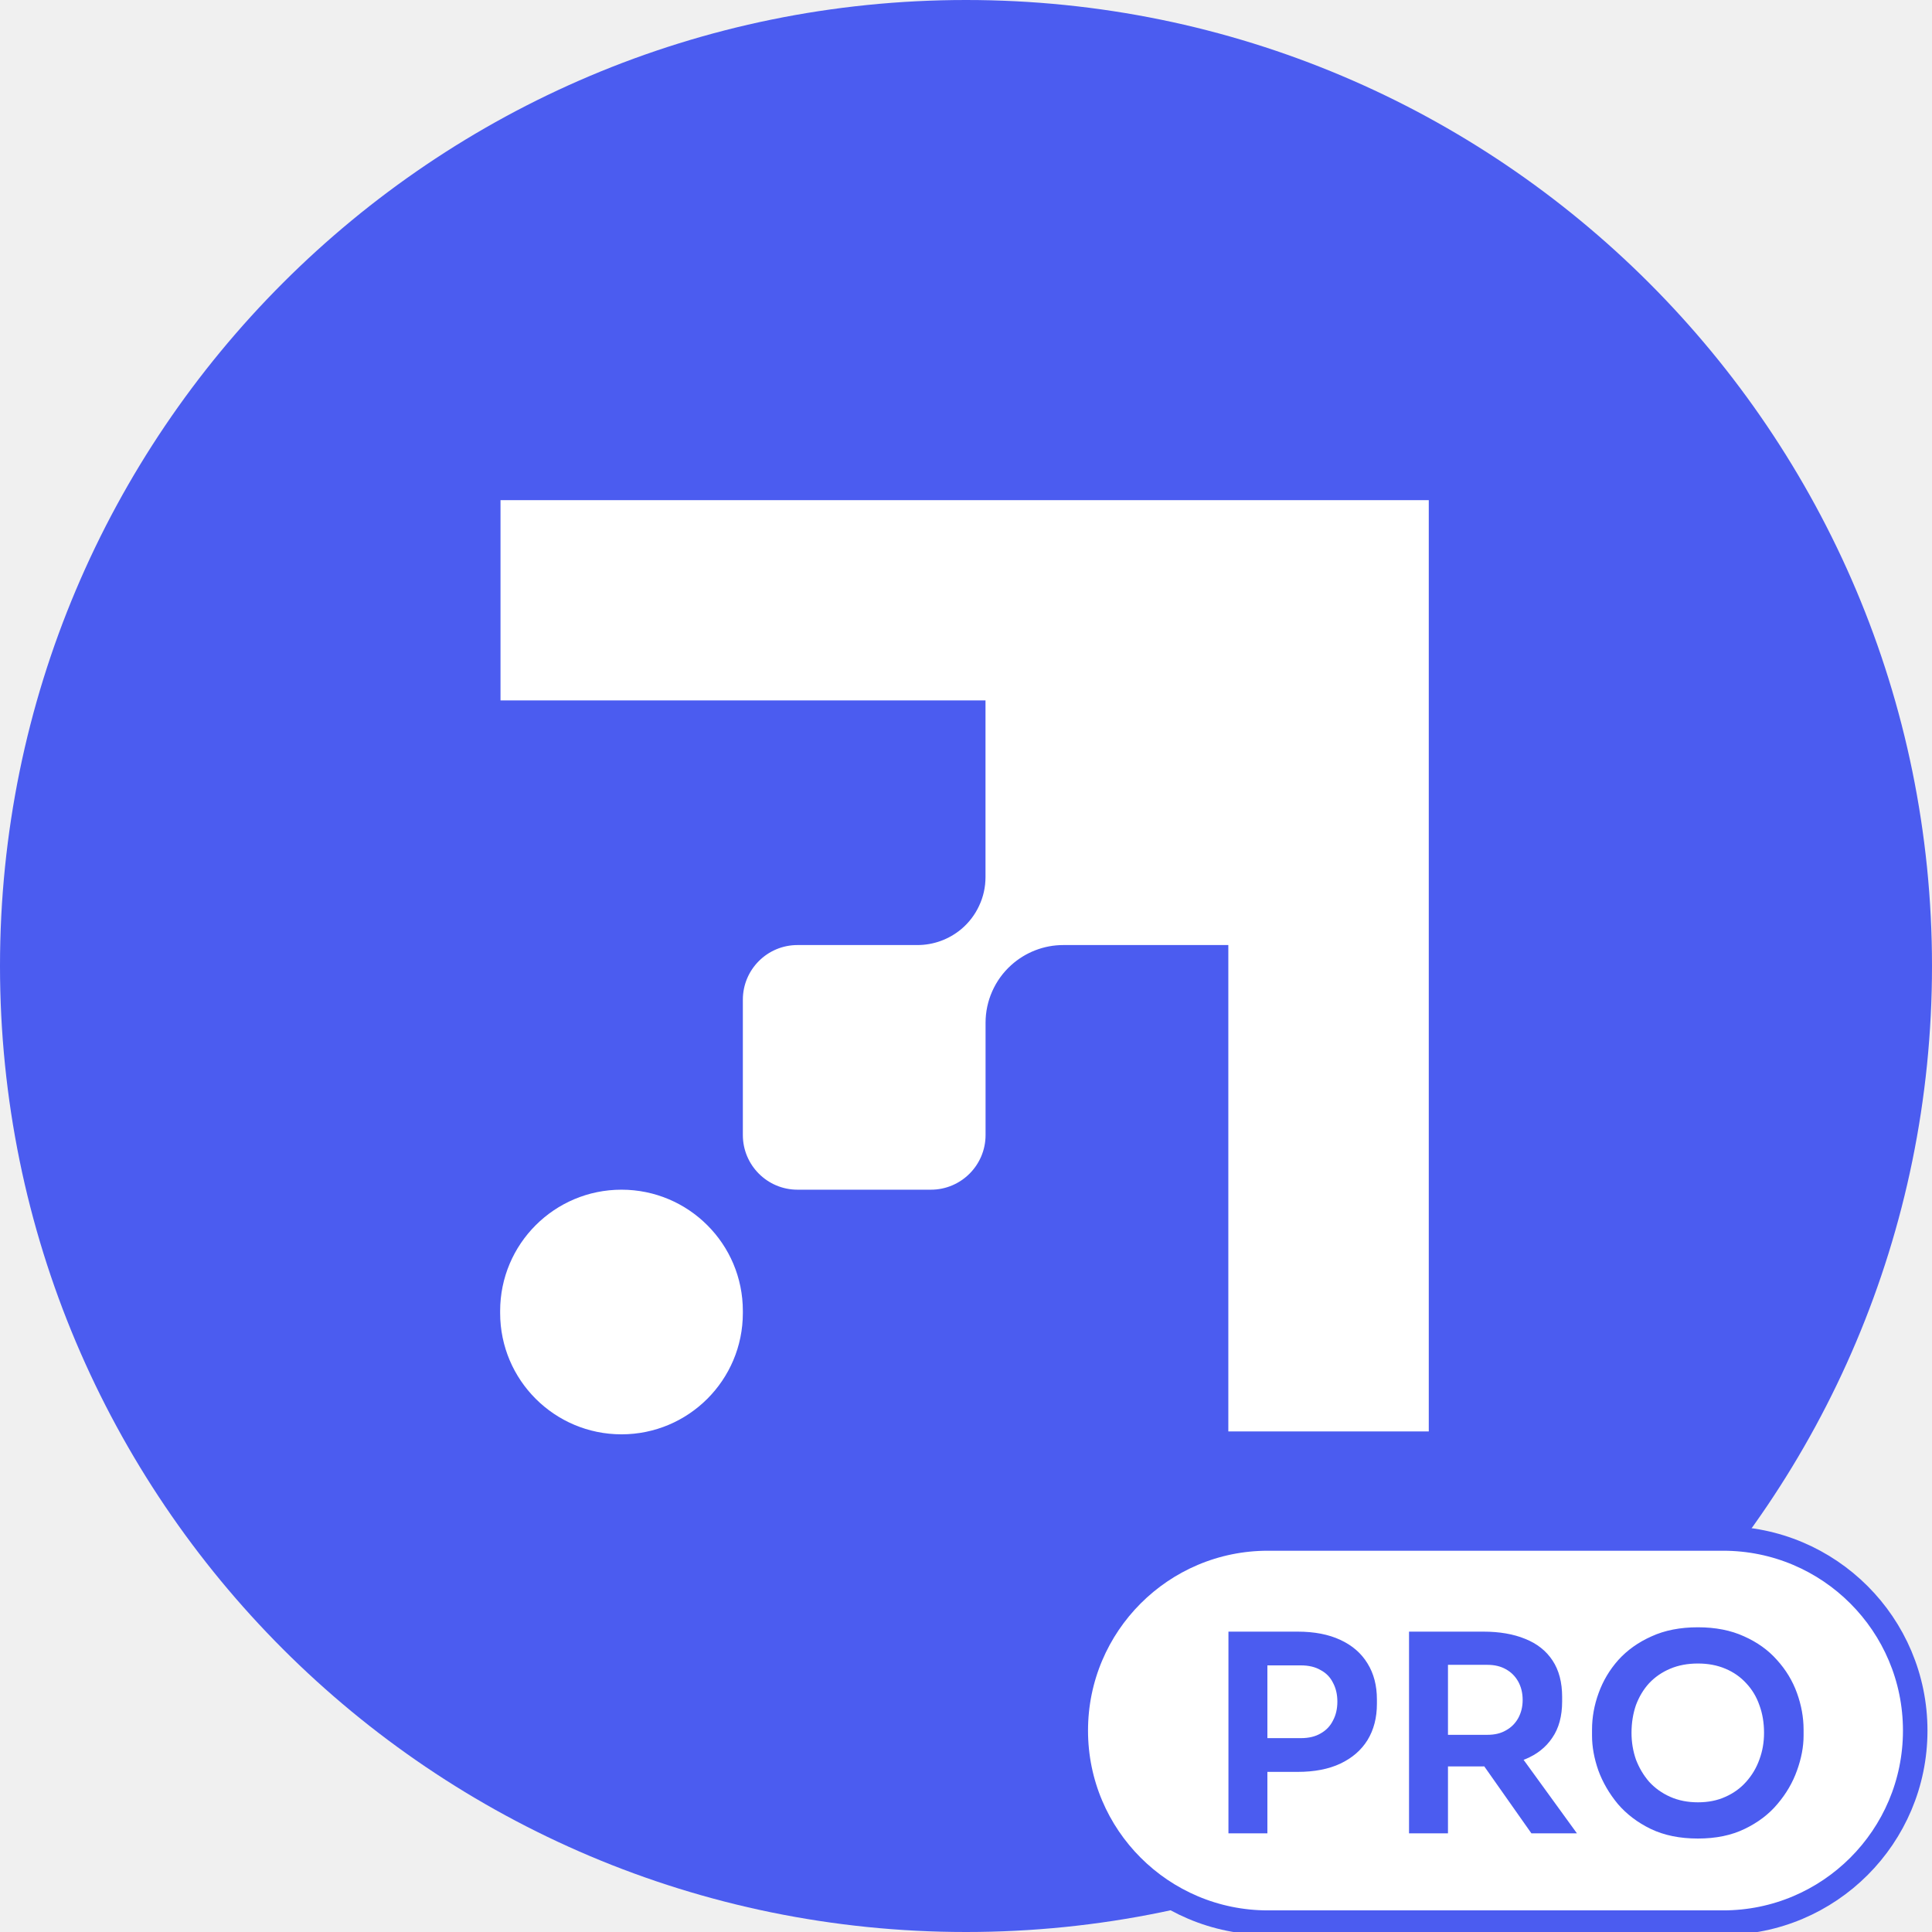
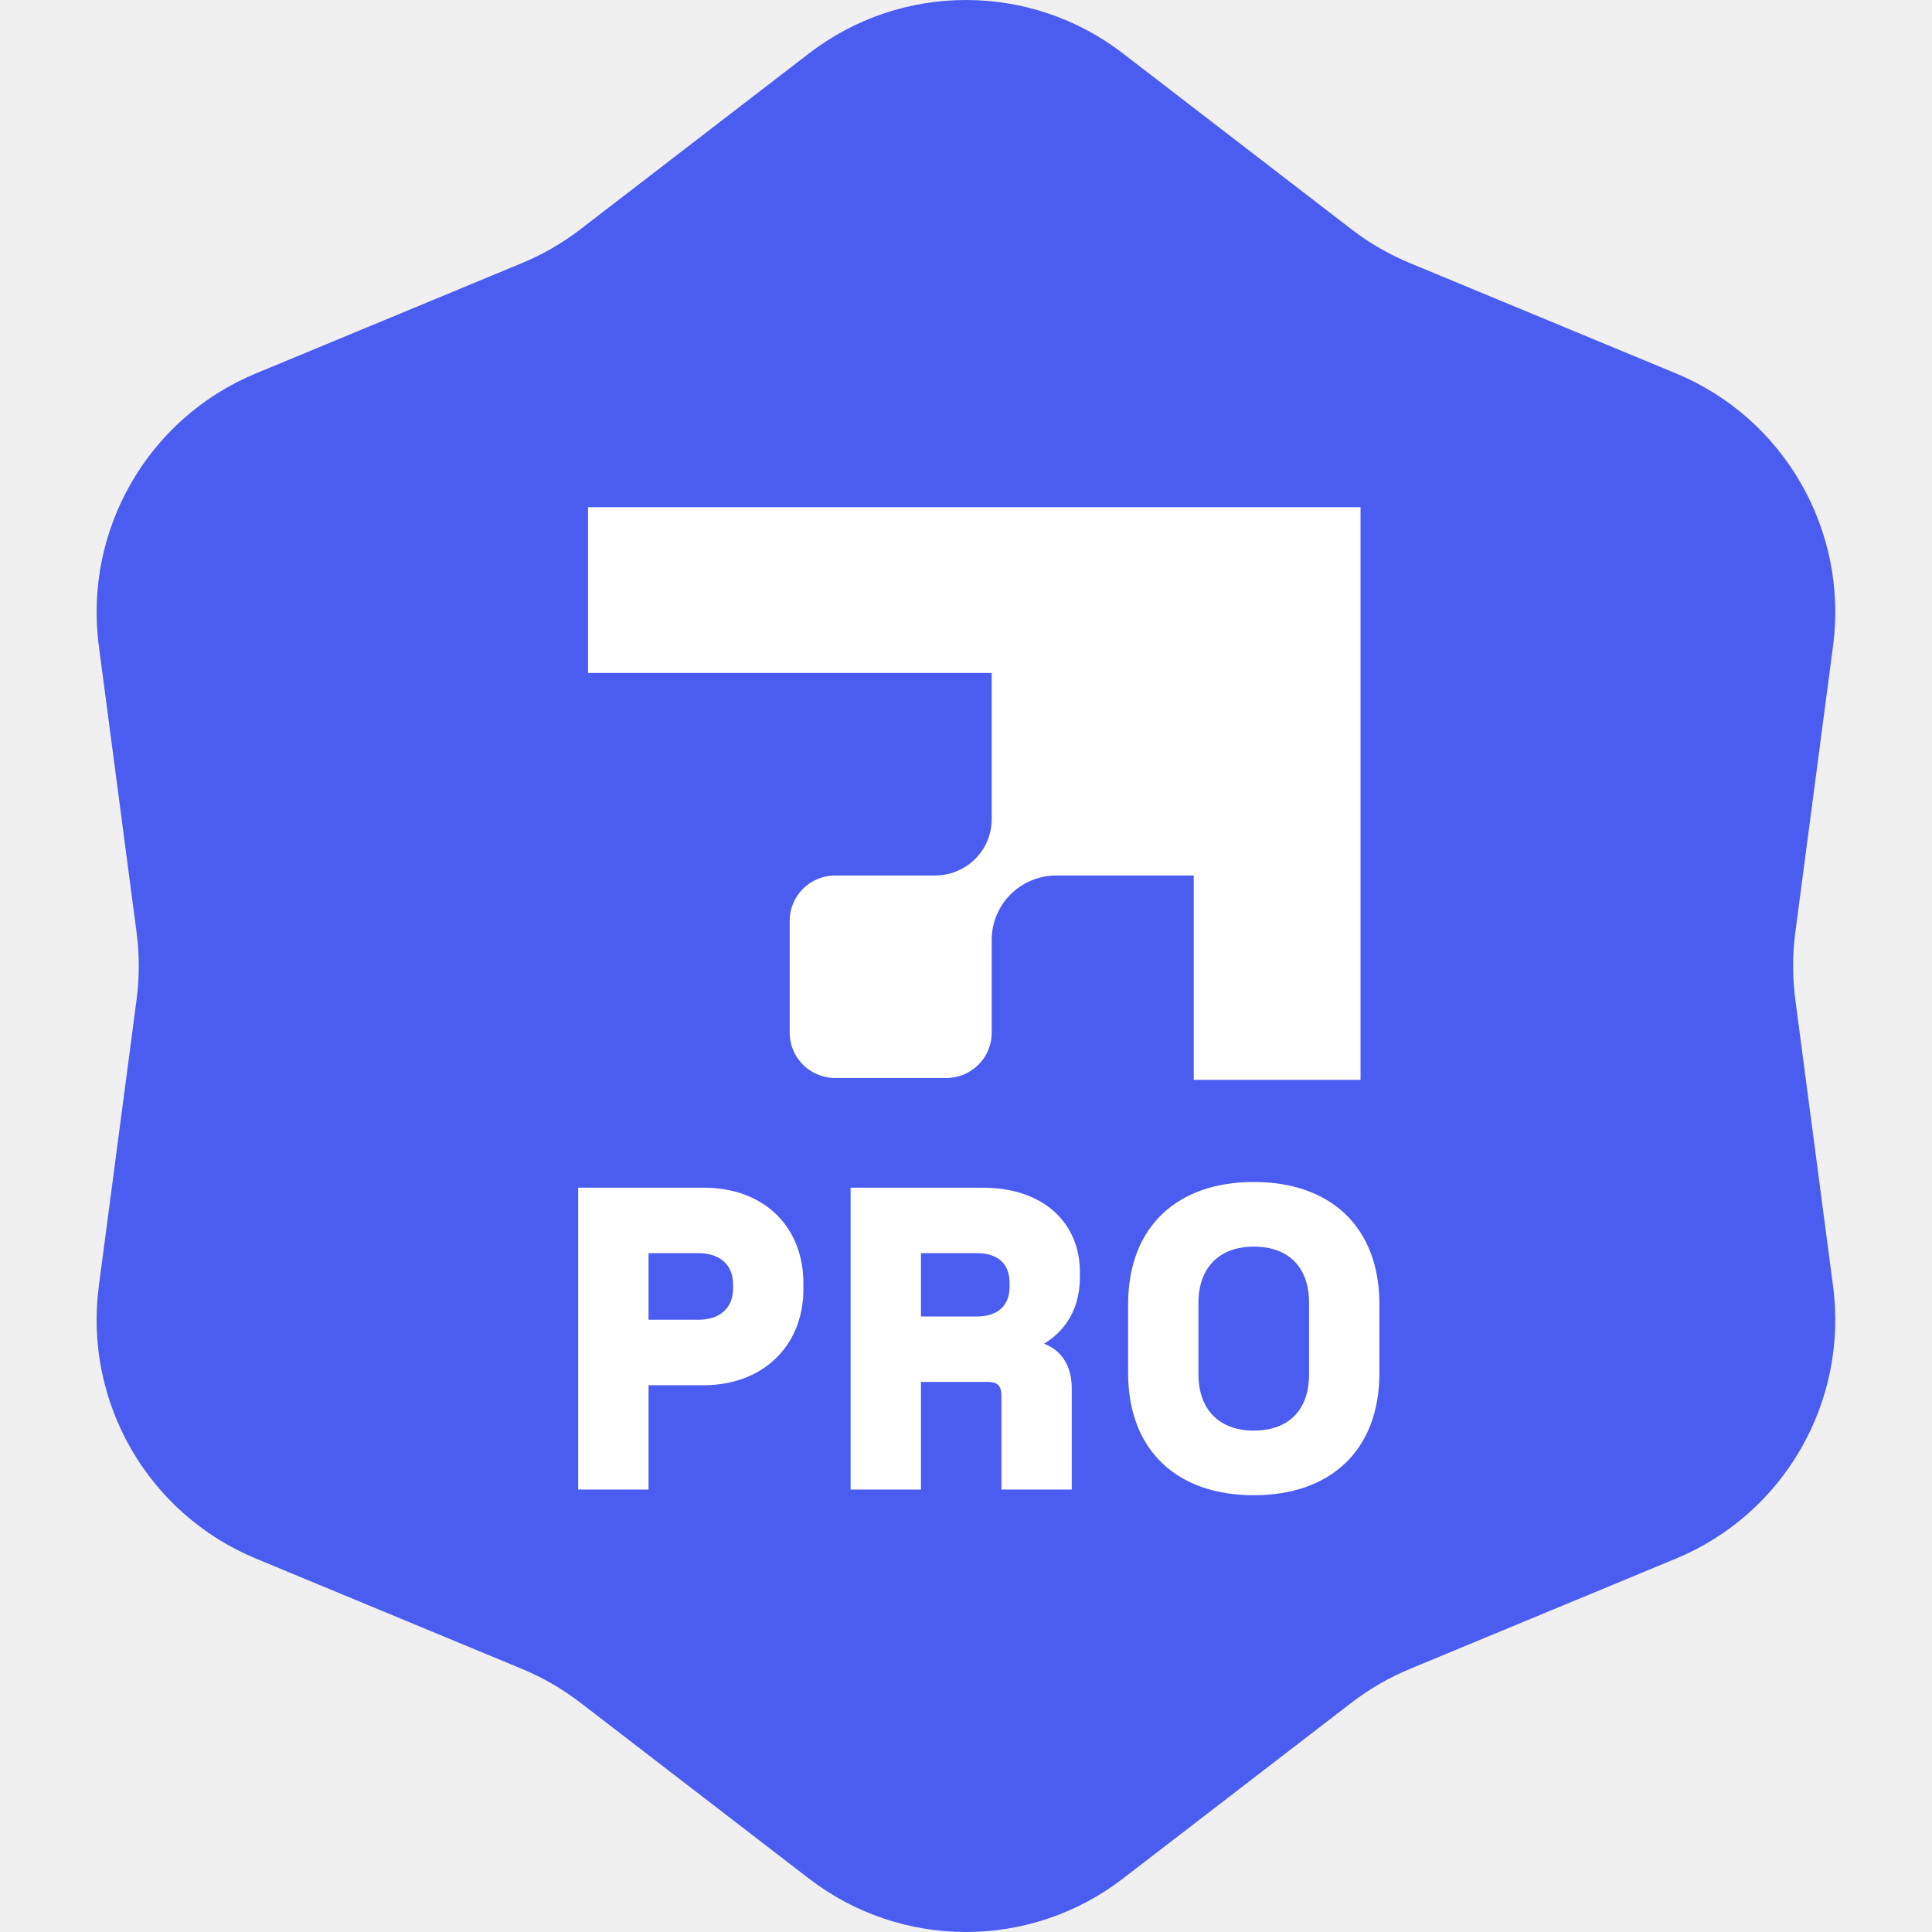
- <svg xmlns="http://www.w3.org/2000/svg" width="32px" height="32px" viewBox="0 0 32 32" version="1.1">
-   <g id="tc_0" stroke="none" fill="none">
-     <rect id="Square-Area" x="0" y="0" width="32" height="32" />
-     <g id="Group" stroke-width="1" fill-rule="evenodd">
-       <path d="M16,32 C24.837,32 32,24.837 32,16 C32,7.163 24.837,0 16,0 C7.163,0 0,7.163 0,16 C0,24.837 7.163,32 16,32 Z" id="Path" fill="#4B5CF0" fill-rule="nonzero" />
-       <path d="M23.665,8.284 L23.665,23.709 L20.345,23.709 L20.345,15.653 L17.611,15.653 C17.292,15.653 16.985,15.772 16.748,15.986 C16.613,16.108 16.507,16.255 16.435,16.418 C16.362,16.581 16.324,16.759 16.324,16.94 L16.324,18.8 C16.324,19.299 15.918,19.705 15.419,19.705 L13.209,19.705 C12.709,19.705 12.304,19.299 12.304,18.8 L12.304,16.558 C12.304,16.058 12.709,15.653 13.209,15.653 L15.196,15.653 C15.462,15.653 15.718,15.559 15.922,15.389 C16.049,15.282 16.15,15.149 16.218,15.001 C16.287,14.855 16.323,14.693 16.323,14.527 L16.323,11.601 L8.29,11.601 L8.29,8.284 L23.665,8.284 Z" id="Path" fill="#FFFFFF" fill-rule="nonzero" />
-       <path d="M12.304,21.714 L12.304,21.748 C12.304,22.858 11.404,23.757 10.294,23.757 C9.185,23.757 8.284,22.858 8.284,21.748 L8.284,21.714 C8.284,20.604 9.184,19.705 10.294,19.705 C10.849,19.705 11.352,19.93 11.715,20.293 C12.08,20.657 12.304,21.159 12.304,21.714 Z" id="Path" fill="#FFFFFF" fill-rule="nonzero" />
-       <path d="M28.54,25.482 L21,25.482 C19.243,25.482 17.818,26.907 17.818,28.664 C17.818,30.421 19.243,31.845 21,31.845 L28.54,31.845 C30.297,31.845 31.722,30.421 31.722,28.664 C31.722,26.907 30.297,25.482 28.54,25.482 Z" id="Path" stroke="#4B5CF0" stroke-width="0.406" fill="#FFFFFF" fill-rule="nonzero" />
-       <path d="M20.901,29.348 L20.901,28.789 L21.547,28.789 C21.677,28.789 21.786,28.763 21.874,28.711 C21.965,28.66 22.033,28.589 22.078,28.498 C22.127,28.407 22.151,28.302 22.151,28.184 C22.151,28.066 22.127,27.962 22.078,27.871 C22.033,27.78 21.965,27.71 21.874,27.662 C21.786,27.61 21.677,27.584 21.547,27.584 L20.901,27.584 L20.901,27.025 L21.492,27.025 C21.771,27.025 22.007,27.071 22.201,27.162 C22.398,27.253 22.548,27.383 22.651,27.553 C22.754,27.719 22.806,27.918 22.806,28.148 L22.806,28.221 C22.806,28.451 22.754,28.651 22.651,28.82 C22.548,28.987 22.398,29.117 22.201,29.211 C22.007,29.302 21.771,29.348 21.492,29.348 L20.901,29.348 Z M20.347,30.366 L20.347,27.025 L20.992,27.025 L20.992,30.366 L20.347,30.366 Z M23.338,30.366 L23.338,27.025 L23.983,27.025 L23.983,30.366 L23.338,30.366 Z M25.365,30.366 L24.347,28.92 L25.07,28.92 L26.119,30.366 L25.365,30.366 Z M23.793,29.257 L23.793,28.734 L24.638,28.734 C24.756,28.734 24.858,28.71 24.942,28.661 C25.03,28.613 25.098,28.545 25.147,28.457 C25.195,28.369 25.22,28.269 25.22,28.157 C25.22,28.042 25.195,27.94 25.147,27.853 C25.098,27.765 25.03,27.696 24.942,27.648 C24.858,27.6 24.756,27.575 24.638,27.575 L23.793,27.575 L23.793,27.025 L24.57,27.025 C24.836,27.025 25.067,27.065 25.26,27.144 C25.457,27.222 25.609,27.342 25.715,27.503 C25.821,27.663 25.874,27.865 25.874,28.107 L25.874,28.18 C25.874,28.425 25.819,28.627 25.71,28.784 C25.604,28.942 25.454,29.06 25.26,29.139 C25.067,29.217 24.836,29.257 24.57,29.257 L23.793,29.257 Z M28.123,30.452 C27.823,30.452 27.563,30.399 27.342,30.293 C27.123,30.187 26.942,30.049 26.796,29.879 C26.654,29.707 26.546,29.522 26.474,29.325 C26.404,29.125 26.369,28.933 26.369,28.748 L26.369,28.648 C26.369,28.445 26.405,28.243 26.478,28.043 C26.551,27.84 26.66,27.657 26.805,27.494 C26.954,27.33 27.137,27.2 27.355,27.103 C27.573,27.003 27.829,26.953 28.123,26.953 C28.414,26.953 28.669,27.003 28.887,27.103 C29.105,27.2 29.287,27.33 29.432,27.494 C29.58,27.657 29.691,27.84 29.764,28.043 C29.836,28.243 29.873,28.445 29.873,28.648 L29.873,28.748 C29.873,28.933 29.836,29.125 29.764,29.325 C29.694,29.522 29.587,29.707 29.441,29.879 C29.299,30.049 29.117,30.187 28.896,30.293 C28.678,30.399 28.42,30.452 28.123,30.452 Z M28.123,29.852 C28.293,29.852 28.444,29.822 28.578,29.761 C28.714,29.701 28.829,29.617 28.923,29.511 C29.02,29.402 29.093,29.279 29.141,29.143 C29.193,29.004 29.218,28.857 29.218,28.702 C29.218,28.536 29.193,28.383 29.141,28.243 C29.093,28.104 29.02,27.983 28.923,27.88 C28.829,27.777 28.714,27.696 28.578,27.639 C28.441,27.581 28.29,27.553 28.123,27.553 C27.954,27.553 27.801,27.581 27.664,27.639 C27.528,27.696 27.411,27.777 27.314,27.88 C27.22,27.983 27.148,28.104 27.096,28.243 C27.048,28.383 27.023,28.536 27.023,28.702 C27.023,28.857 27.048,29.004 27.096,29.143 C27.148,29.279 27.22,29.402 27.314,29.511 C27.411,29.617 27.528,29.701 27.664,29.761 C27.801,29.822 27.954,29.852 28.123,29.852 Z" id="Shape" fill="#4B5CF0" fill-rule="nonzero" />
-     </g>
-   </g>
+ <svg xmlns="http://www.w3.org/2000/svg" width="560" height="560" viewBox="0 0 560 560" fill="none">
+   <path d="M325.499 15.495L391.719 66.455C396.919 70.455 402.609 73.745 408.659 76.255L485.809 108.245C517.079 121.215 535.759 153.625 531.319 187.245L520.389 270.195C519.529 276.705 519.529 283.295 520.389 289.805L531.319 372.755C535.749 406.375 517.079 438.785 485.809 451.755L408.659 483.745C402.609 486.255 396.909 489.555 391.719 493.545L325.499 544.505C298.659 565.165 261.309 565.165 234.469 544.505L168.249 493.545C163.049 489.545 157.359 486.255 151.309 483.745L74.159 451.755C42.889 438.785 24.209 406.375 28.649 372.755L39.579 289.805C40.439 283.295 40.439 276.705 39.579 270.195L28.649 187.245C24.219 153.625 42.889 121.215 74.159 108.245L151.309 76.255C157.359 73.745 163.059 70.445 168.249 66.455L234.479 15.495C261.319 -5.165 298.669 -5.165 325.509 15.495H325.499Z" fill="#4B5CF0" />
+   <path d="M394.359 147.004V313H346.009V253.764H306.199C301.549 253.764 297.069 255.484 293.619 258.574C291.649 260.344 290.119 262.484 289.059 264.844C288.009 267.204 287.449 269.784 287.449 272.414V299.364C287.449 306.594 281.539 312.464 274.269 312.464H242.079C234.799 312.464 228.899 306.594 228.899 299.364V266.874C228.899 259.634 234.799 253.774 242.079 253.774H271.019C274.899 253.774 278.629 252.414 281.599 249.944C283.459 248.394 284.919 246.474 285.919 244.334C286.919 242.204 287.449 239.854 287.449 237.454V195.064H170.449V147.014H394.379L394.359 147.004Z" fill="white" />
+   <path d="M363.409 343.804C374.027 343.804 382.859 346.823 389.044 352.698C395.238 358.582 398.632 367.194 398.632 378.081V397.927C398.632 408.813 395.238 417.425 389.044 423.31C382.859 429.185 374.027 432.204 363.409 432.204C352.792 432.204 343.96 429.185 337.775 423.31C331.581 417.425 328.188 408.813 328.188 397.927V378.081C328.188 367.194 331.581 358.582 337.775 352.698C343.96 346.823 352.792 343.804 363.409 343.804ZM363.409 360.144C357.942 360.144 353.666 361.885 350.757 364.862C347.844 367.843 346.181 372.185 346.181 377.608V398.399C346.181 403.823 347.844 408.165 350.757 411.146C353.666 414.122 357.942 415.864 363.409 415.864C369.001 415.864 373.272 414.12 376.147 411.15C379.028 408.175 380.639 403.834 380.639 398.399V377.608C380.639 372.174 379.028 367.833 376.147 364.857C373.272 361.888 369.001 360.144 363.409 360.144Z" fill="white" stroke="white" stroke-width="2.4" />
+   <path d="M284.866 345.458C293.055 345.458 299.797 347.734 304.51 351.837C309.24 355.954 311.819 361.818 311.819 368.749V370.166C311.819 380.268 306.54 386.615 299.533 389.74V389.986C302.423 390.371 304.821 391.585 306.544 393.548C308.478 395.751 309.455 398.773 309.456 402.298V430.551H291.462V404.543C291.462 402.819 291.057 401.562 290.312 400.742C289.587 399.944 288.362 399.363 286.284 399.363H265.747V430.551H247.753V345.458H284.866ZM265.747 382.788H283.211C286.699 382.788 289.332 381.768 291.083 380.105C292.829 378.449 293.825 376.038 293.825 373.002V371.82C293.825 368.775 292.853 366.366 291.125 364.714C289.391 363.057 286.762 362.034 283.211 362.034H265.747V382.788Z" fill="white" stroke="white" stroke-width="2.4" />
+   <path d="M204.01 345.458C212.176 345.458 219.107 348.022 224.005 352.686C228.909 357.355 231.672 364.034 231.672 372.057V373.71C231.672 381.505 228.904 388.178 224.011 392.899C219.12 397.618 212.191 400.309 204.01 400.309H186.781V430.551H168.788V345.458H204.01ZM186.781 383.733H202.475C205.965 383.733 208.755 382.71 210.659 380.975C212.55 379.251 213.679 376.723 213.679 373.475V372.293C213.679 369.044 212.55 366.516 210.659 364.792C208.755 363.057 205.965 362.034 202.475 362.034H186.781V383.733Z" fill="white" stroke="white" stroke-width="2.4" />
</svg>
